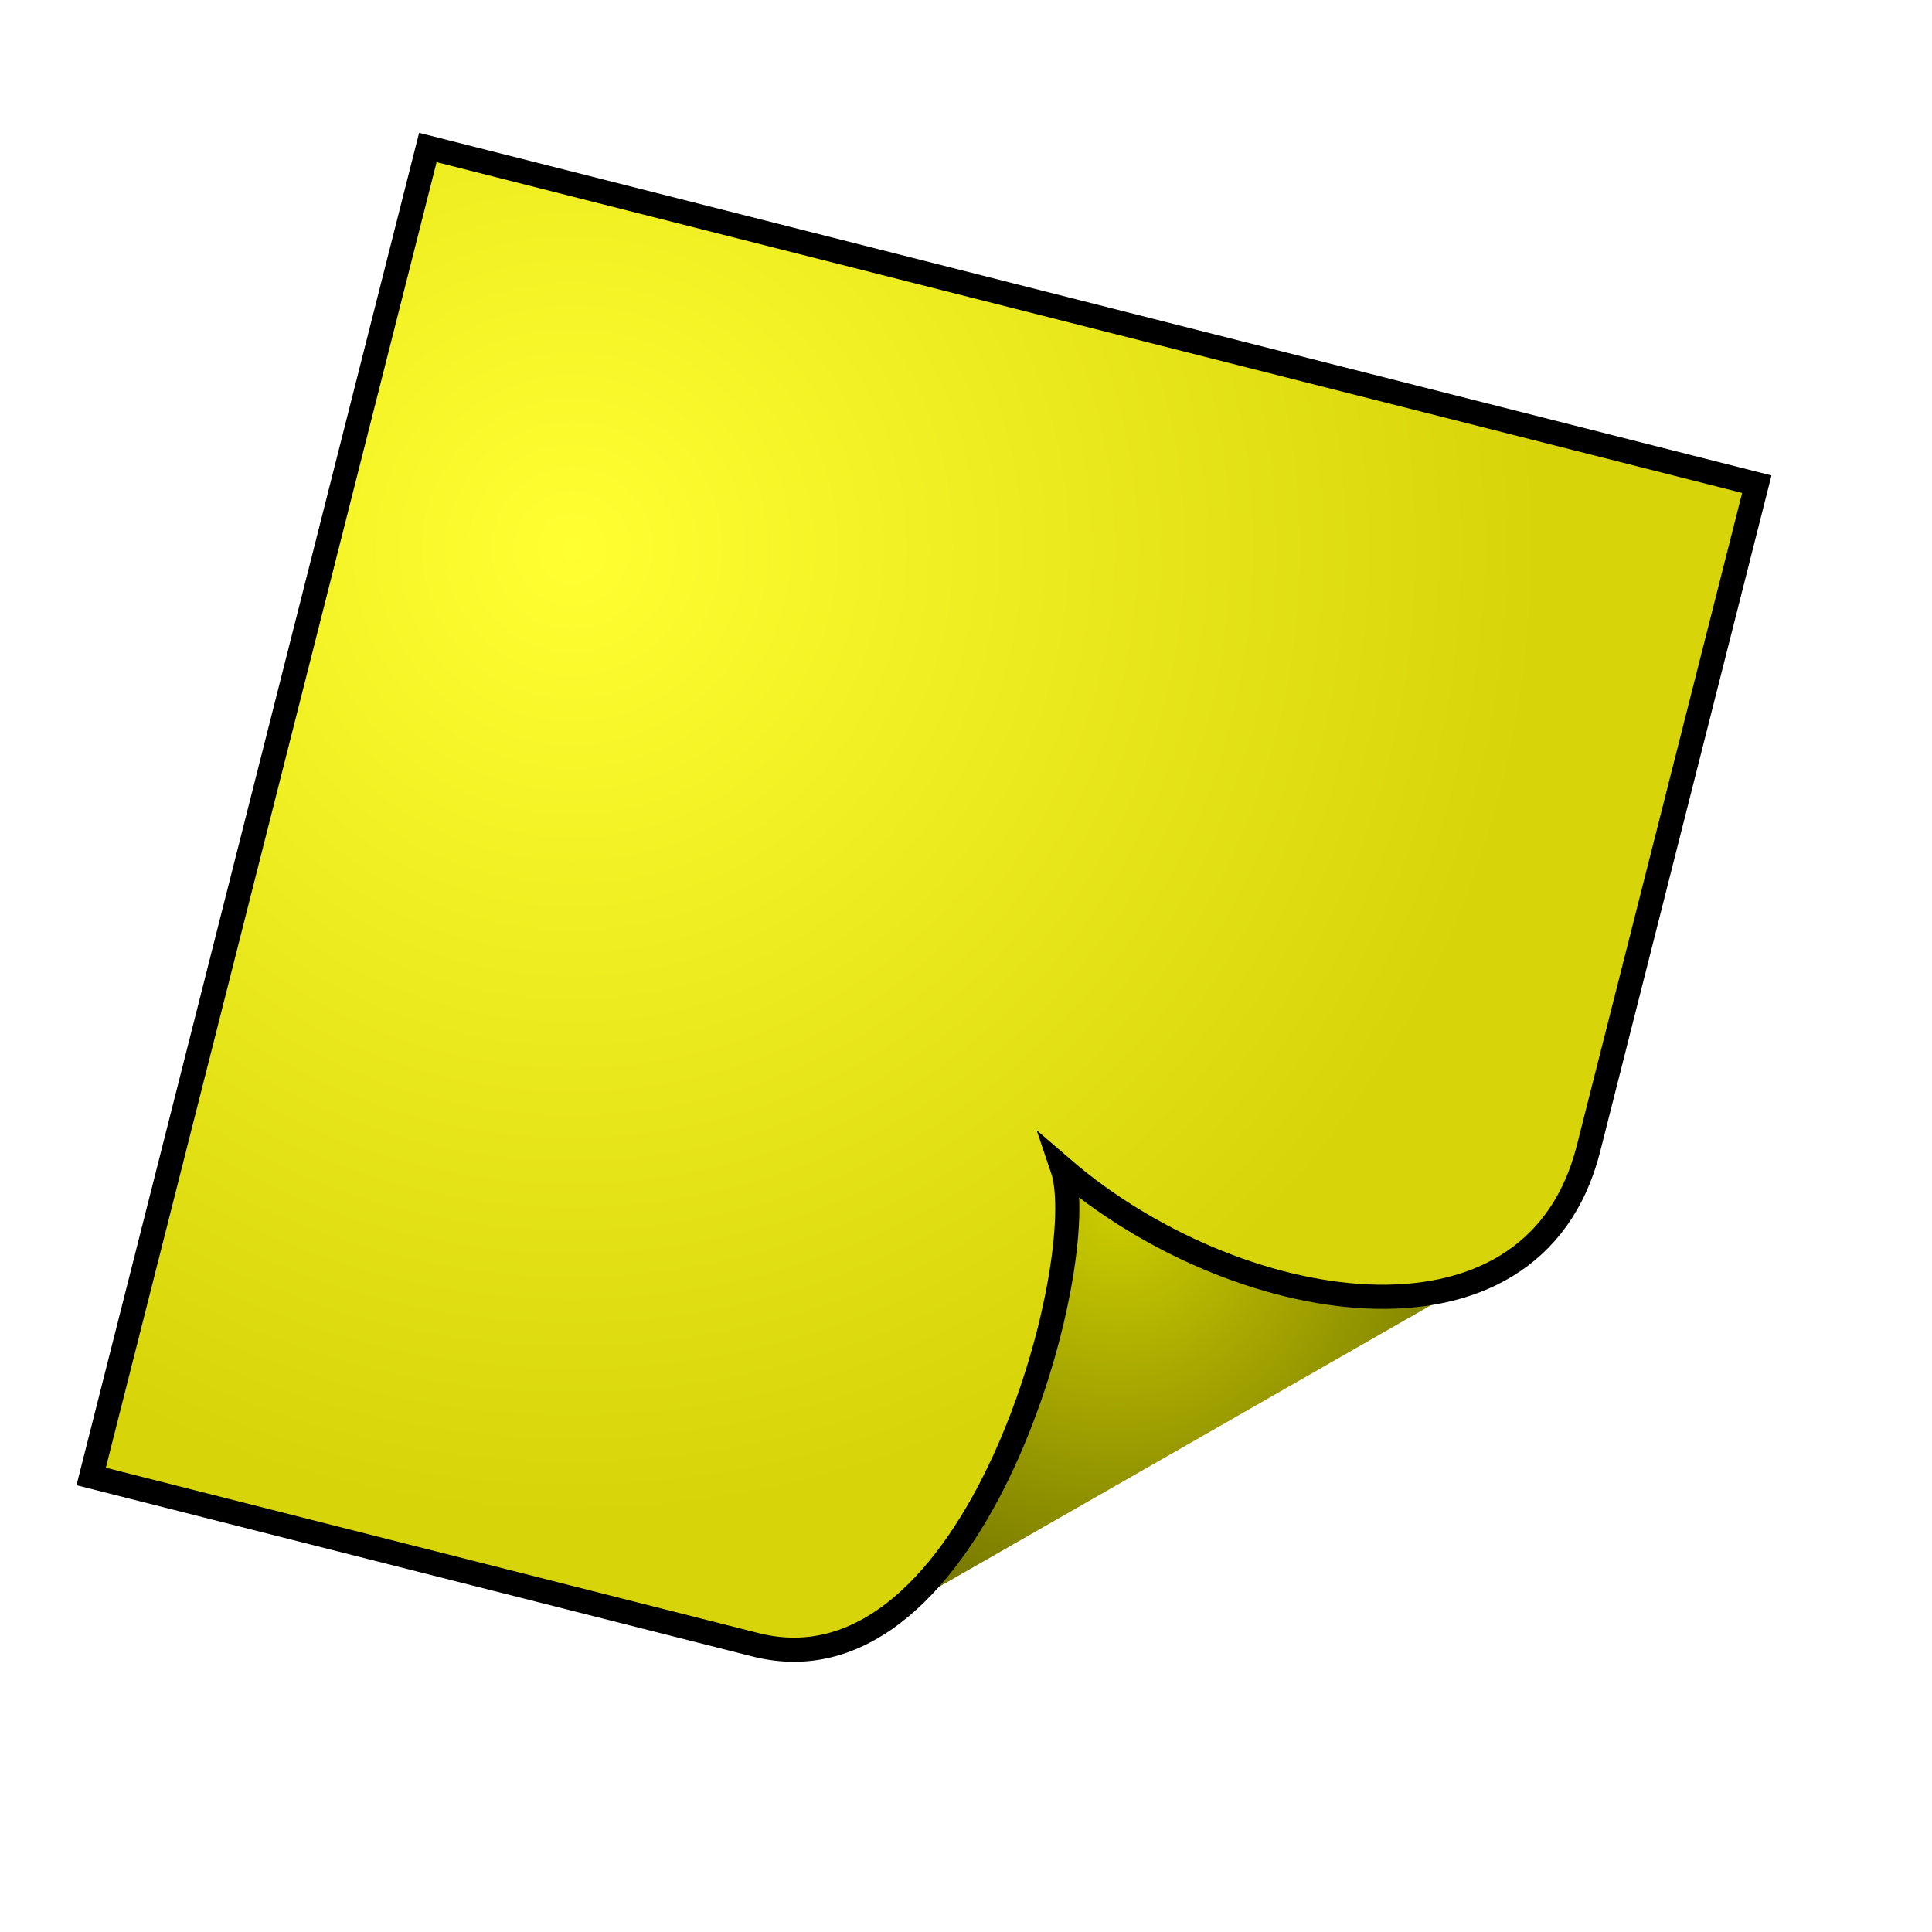
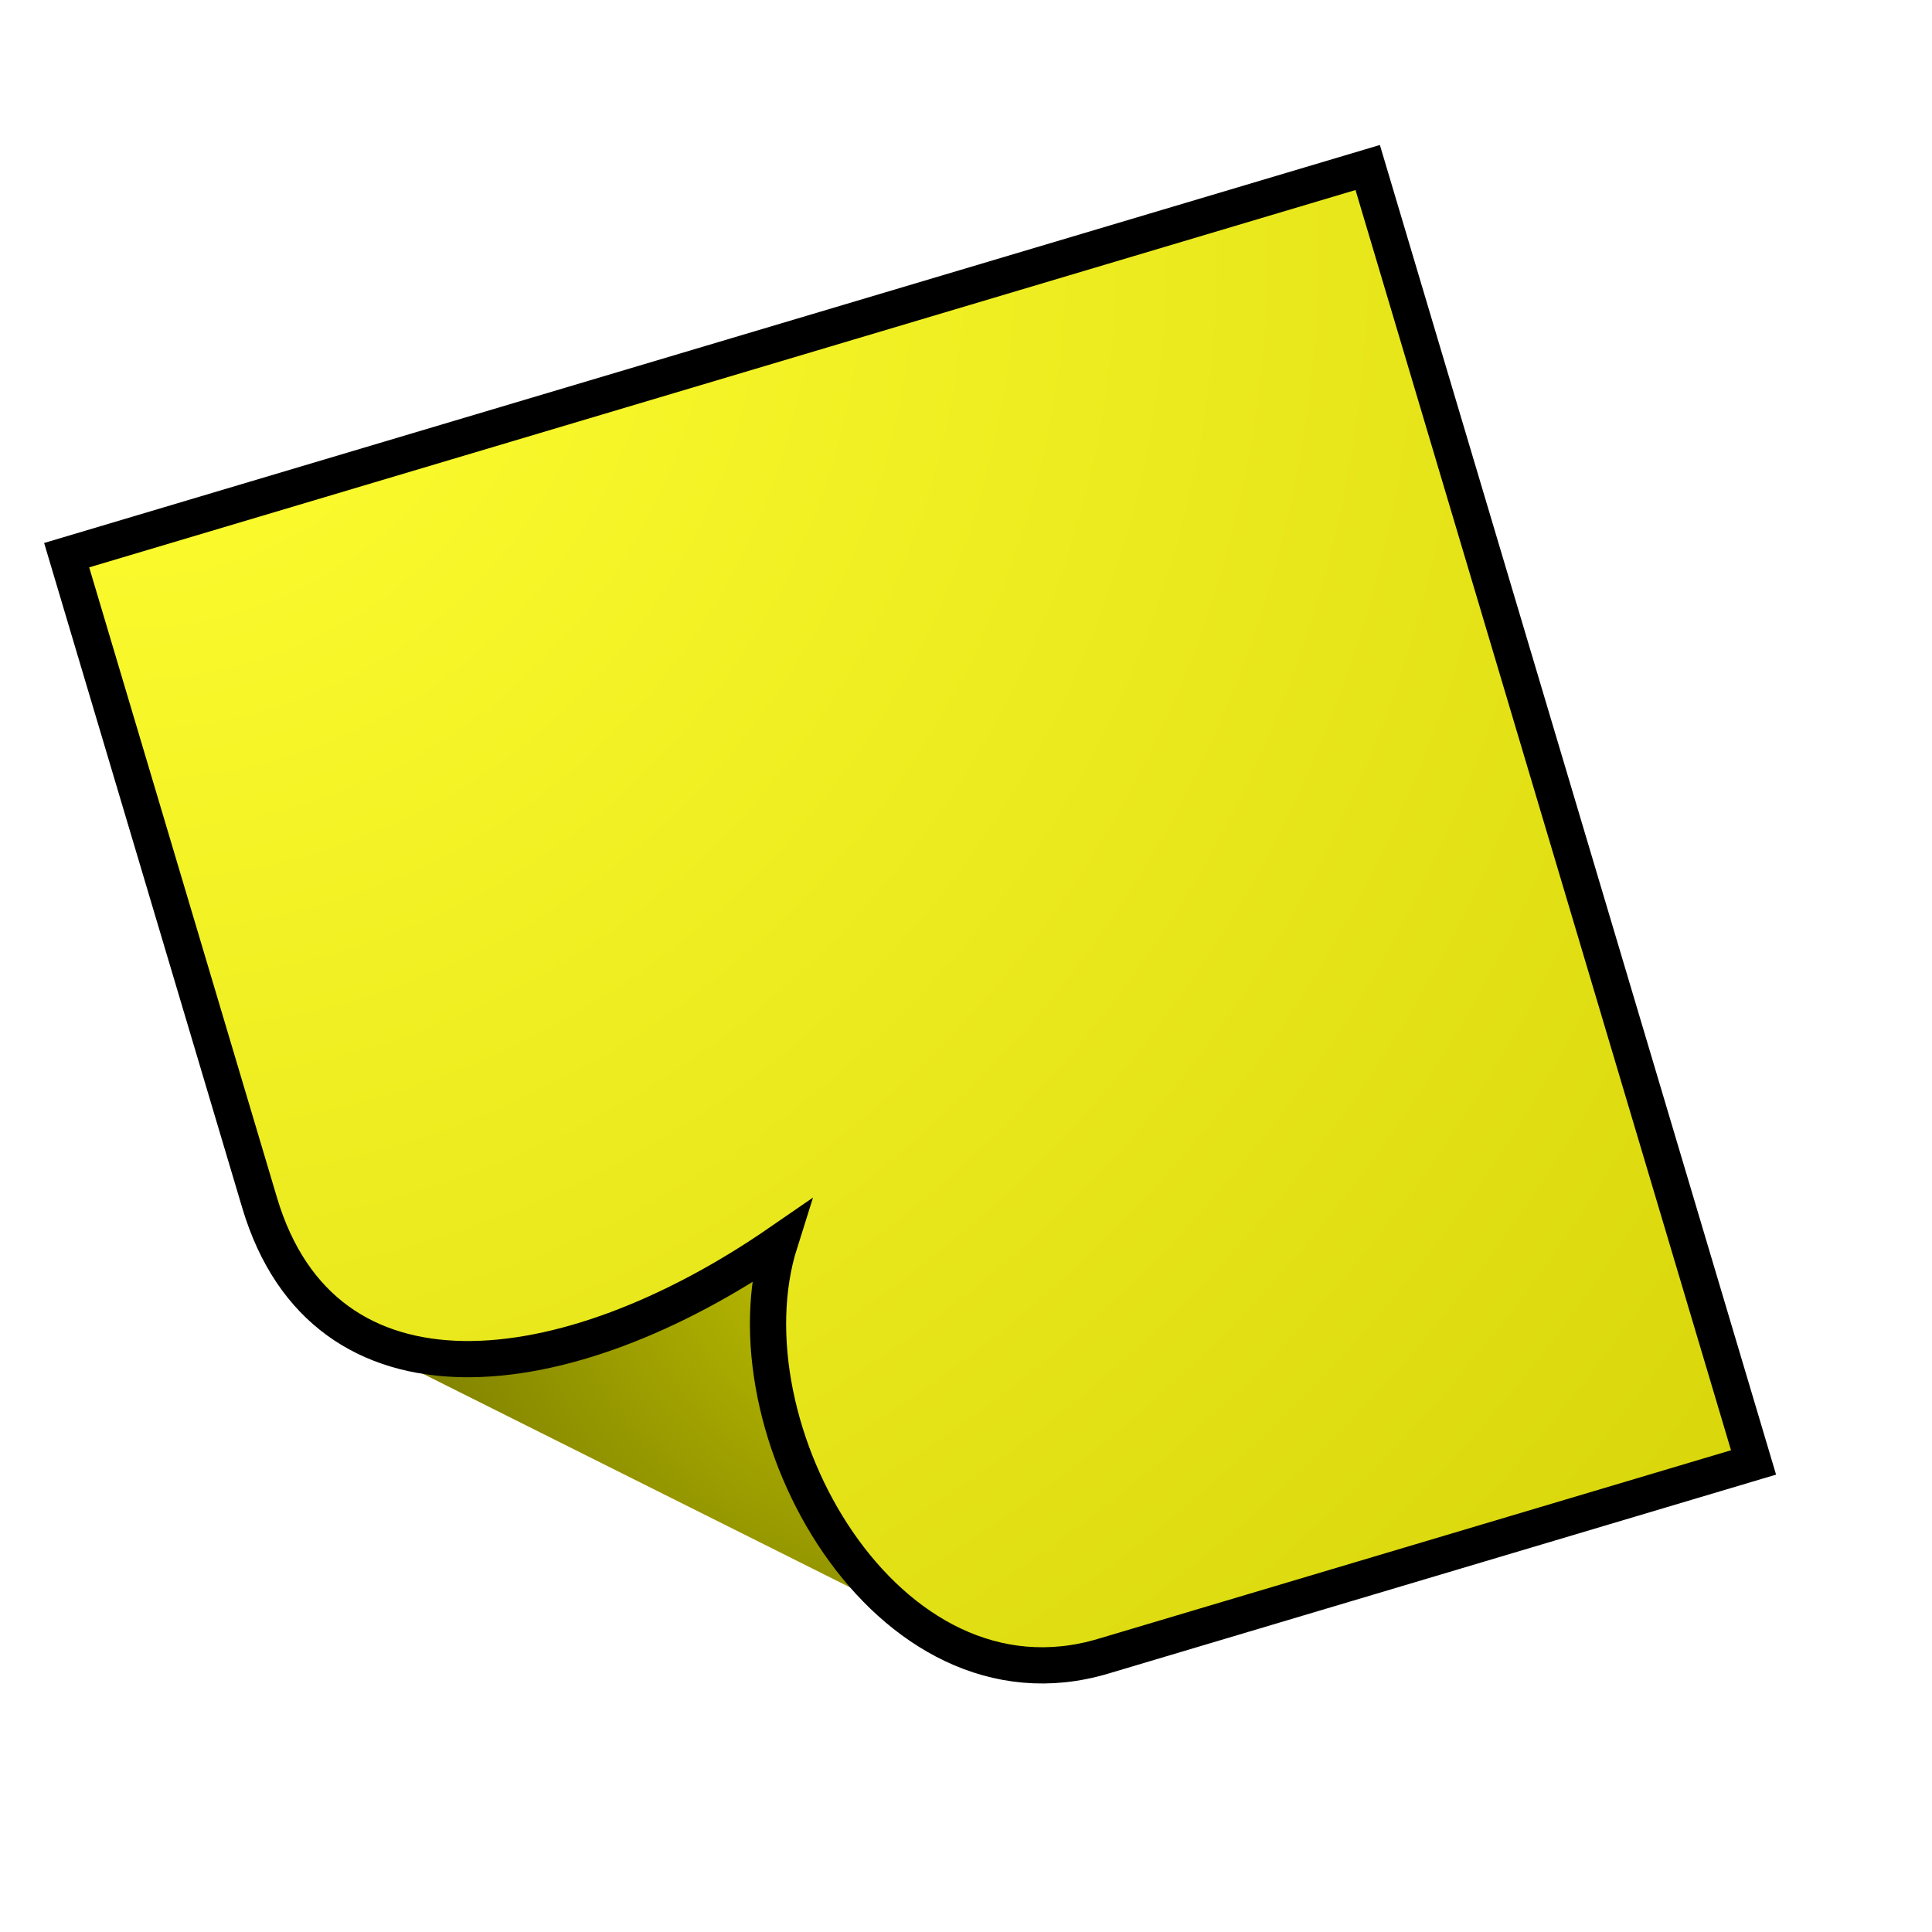
- <svg xmlns="http://www.w3.org/2000/svg" xmlns:xlink="http://www.w3.org/1999/xlink" id="svg101" width="300pt" height="300pt">
-   <defs id="defs103">
-     <linearGradient id="linearGradient115">
-       <stop style="stop-color:#cccd00;stop-opacity:1;" offset="0" id="stop116" />
-       <stop style="stop-color:#656700;stop-opacity:1;" offset="1" id="stop117" />
+ <svg xmlns="http://www.w3.org/2000/svg" xmlns:xlink="http://www.w3.org/1999/xlink" id="svg114" width="750pt" height="750pt">
+   <defs id="defs116">
+     <linearGradient id="linearGradient127">
+       <stop style="stop-color:#cccd00;stop-opacity:1;" offset="0" id="stop128" />
+       <stop style="stop-color:#656700;stop-opacity:1;" offset="1" id="stop129" />
    </linearGradient>
-     <linearGradient id="linearGradient108">
-       <stop style="stop-color:#ffff32;stop-opacity:1;" offset="0" id="stop109" />
-       <stop style="stop-color:#d7d50a;stop-opacity:1;" offset="1" id="stop110" />
+     <linearGradient id="linearGradient119">
+       <stop style="stop-color:#ffff32;stop-opacity:1;" offset="0" id="stop120" />
+       <stop style="stop-color:#d7d50a;stop-opacity:1;" offset="1" id="stop121" />
    </linearGradient>
-     <radialGradient xlink:href="#linearGradient108" id="radialGradient114" cx="0.173" cy="0.256" fx="0.173" fy="0.256" r="0.711" gradientUnits="objectBoundingBox" spreadMethod="pad" />
-     <radialGradient xlink:href="#linearGradient115" id="radialGradient121" cx="0.344" cy="0.251" fx="0.344" fy="0.251" r="0.795" gradientUnits="objectBoundingBox" gradientTransform="matrix(0.99998,1.92326e-06,-6.89559e-08,1.00002,-1.16753e-07,4.22504e-08)" spreadMethod="pad" />
+     <linearGradient xlink:href="#linearGradient119" id="linearGradient122" />
+     <radialGradient xlink:href="#linearGradient119" id="radialGradient124" cx="0.112" cy="-0.208" fx="0.112" fy="-0.208" r="1.574" gradientUnits="objectBoundingBox" spreadMethod="pad" />
+     <radialGradient xlink:href="#linearGradient127" id="radialGradient126" cx="1.224" cy="0.117" fx="1.224" fy="0.117" r="1.497" gradientUnits="objectBoundingBox" spreadMethod="pad" />
  </defs>
-   <path style="font-size:12;fill:url(#radialGradient121);fill-rule:evenodd;stroke-width:1pt;fill-opacity:1;" d="M 55.563 419.94 L 68.055 551.079 L 179.552 443.388 L 55.563 419.94 z " id="path107" transform="matrix(0.969374,0.245593,-0.245593,0.969374,247.966,-213.326)" />
-   <path style="font-size:12;fill:url(#radialGradient114);fill-rule:evenodd;stroke-width:5;fill-opacity:1;stroke:#000000;stroke-opacity:1;stroke-dasharray:none;stroke-linejoin:miter;stroke-linecap:butt;" d="M 225.743 265.58 L 225.743 549.419 L 367.663 549.419 C 414.969 549.419 415.799 454.806 405.01 438.207 C 446.507 458.956 509.582 454.806 509.582 407.5 L 509.582 265.58 L 225.743 265.58 z " id="path105" transform="matrix(0.969374,0.245593,-0.245593,0.969374,-65.0236,-282.349)" />
+   <path style="font-size:12;fill:url(#radialGradient126);fill-rule:evenodd;stroke-width:1pt;" d="M 95.669 157.021 L 463.524 575.987 L 461.852 158.95 L 95.669 157.021 z " id="path125" transform="matrix(0.663002,-0.216353,0.18759,0.574854,81.5526,619.267)" />
+   <path style="font-size:12;fill:url(#radialGradient124);fill-rule:evenodd;stroke-width:18.75;stroke:#000000;stroke-opacity:1;stroke-dasharray:none;" d="M 125.36 122.06 L 125.36 471.748 C 125.36 588.311 248.894 610.175 377.552 568.389 C 321.415 651.266 359.585 821.436 476.697 821.436 L 828.034 821.436 L 828.034 122.06 L 125.36 122.06 z " id="path118" transform="matrix(0.958362,-0.285556,0.285556,0.958362,-120.492,206.174)" />
</svg>
